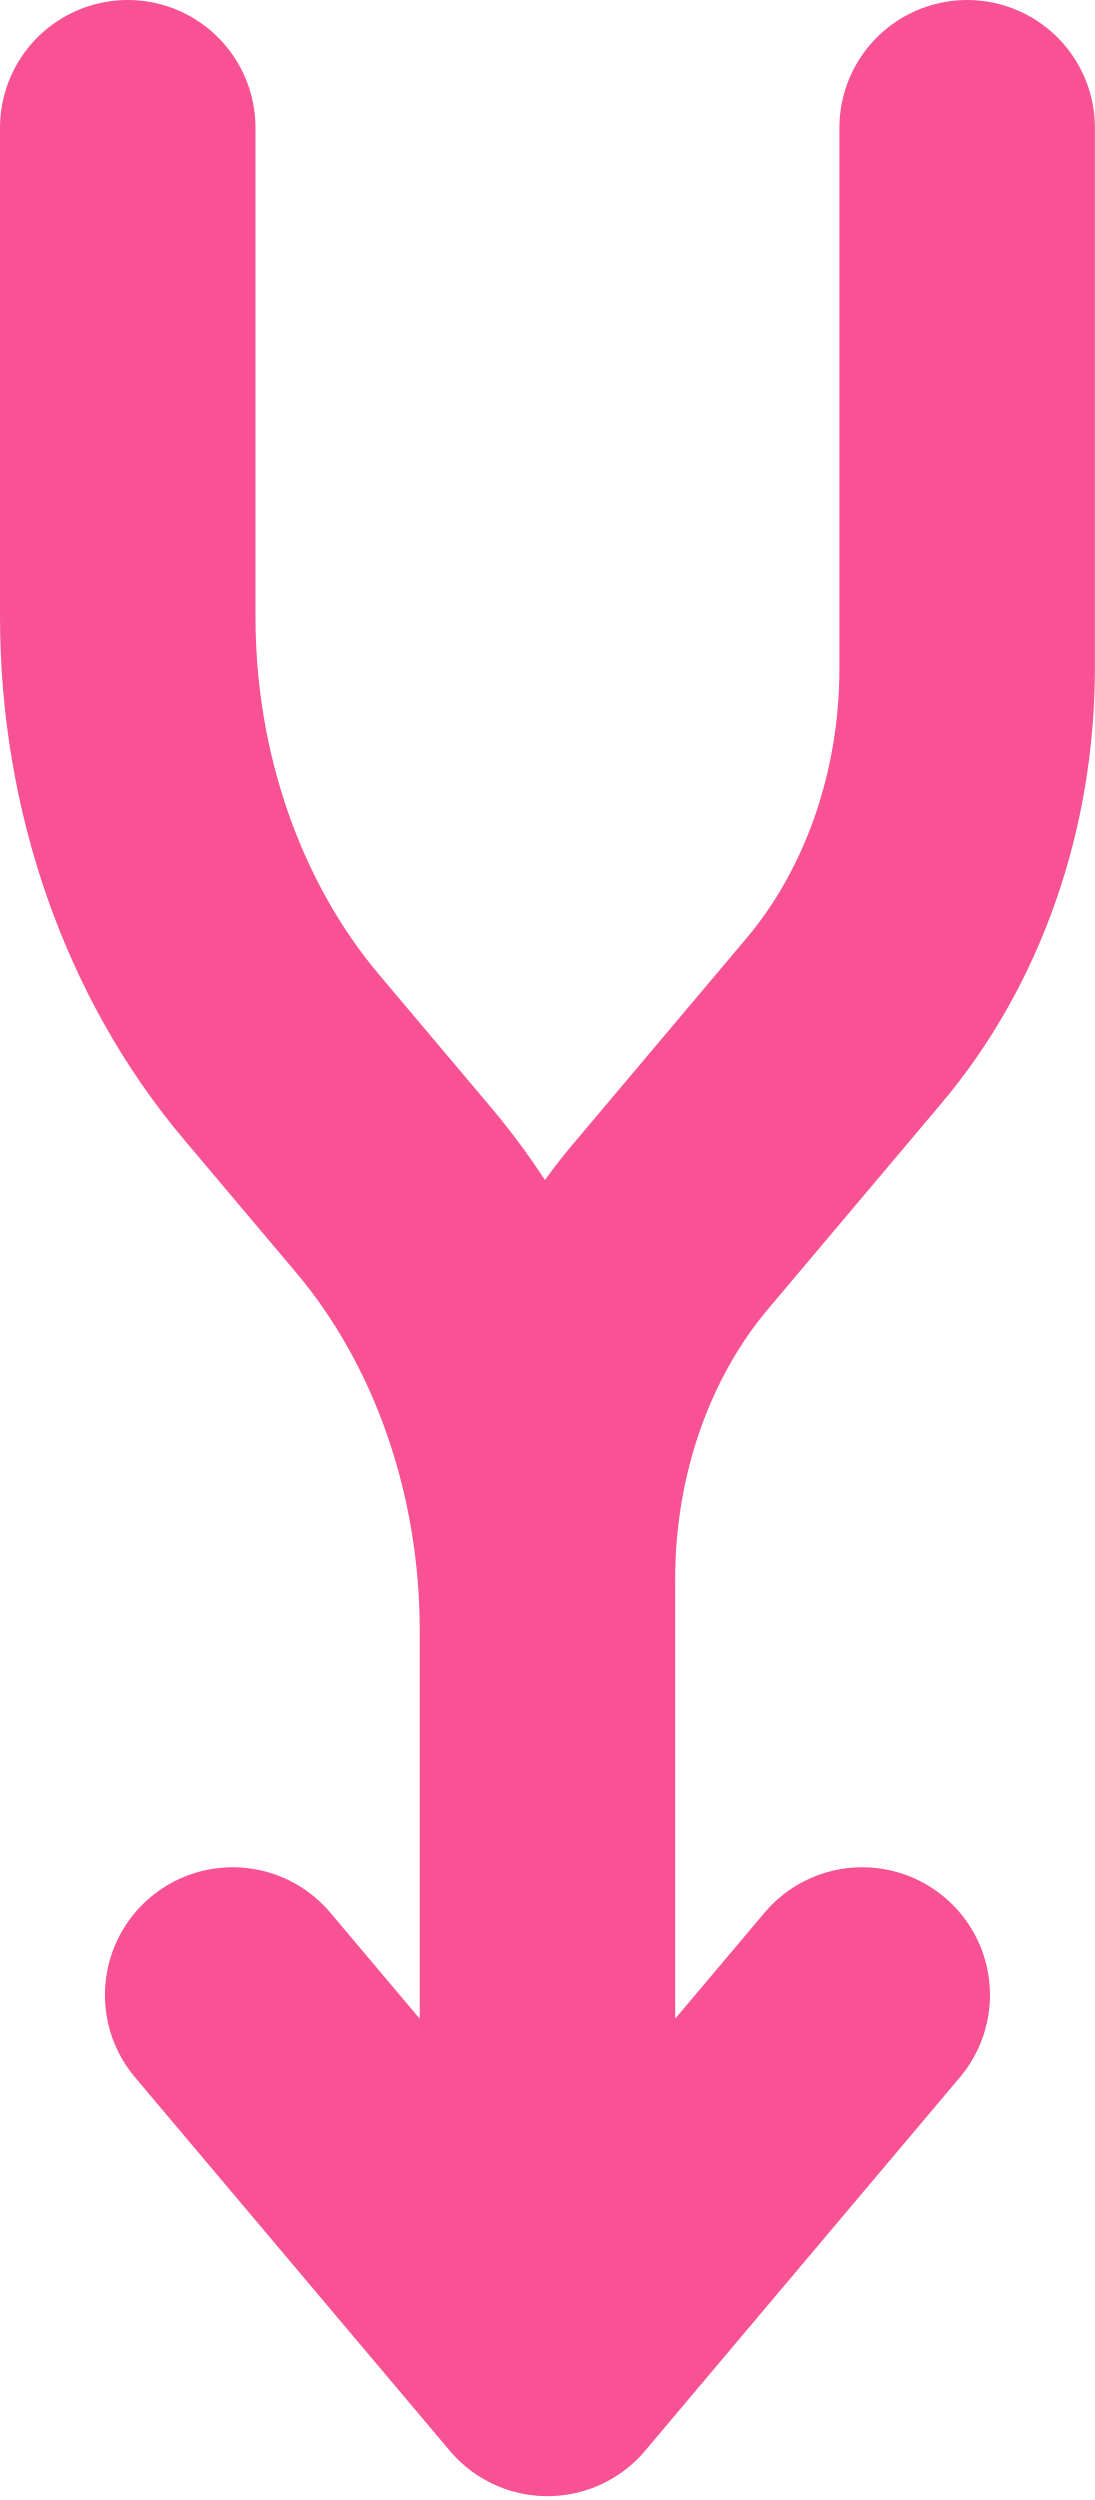
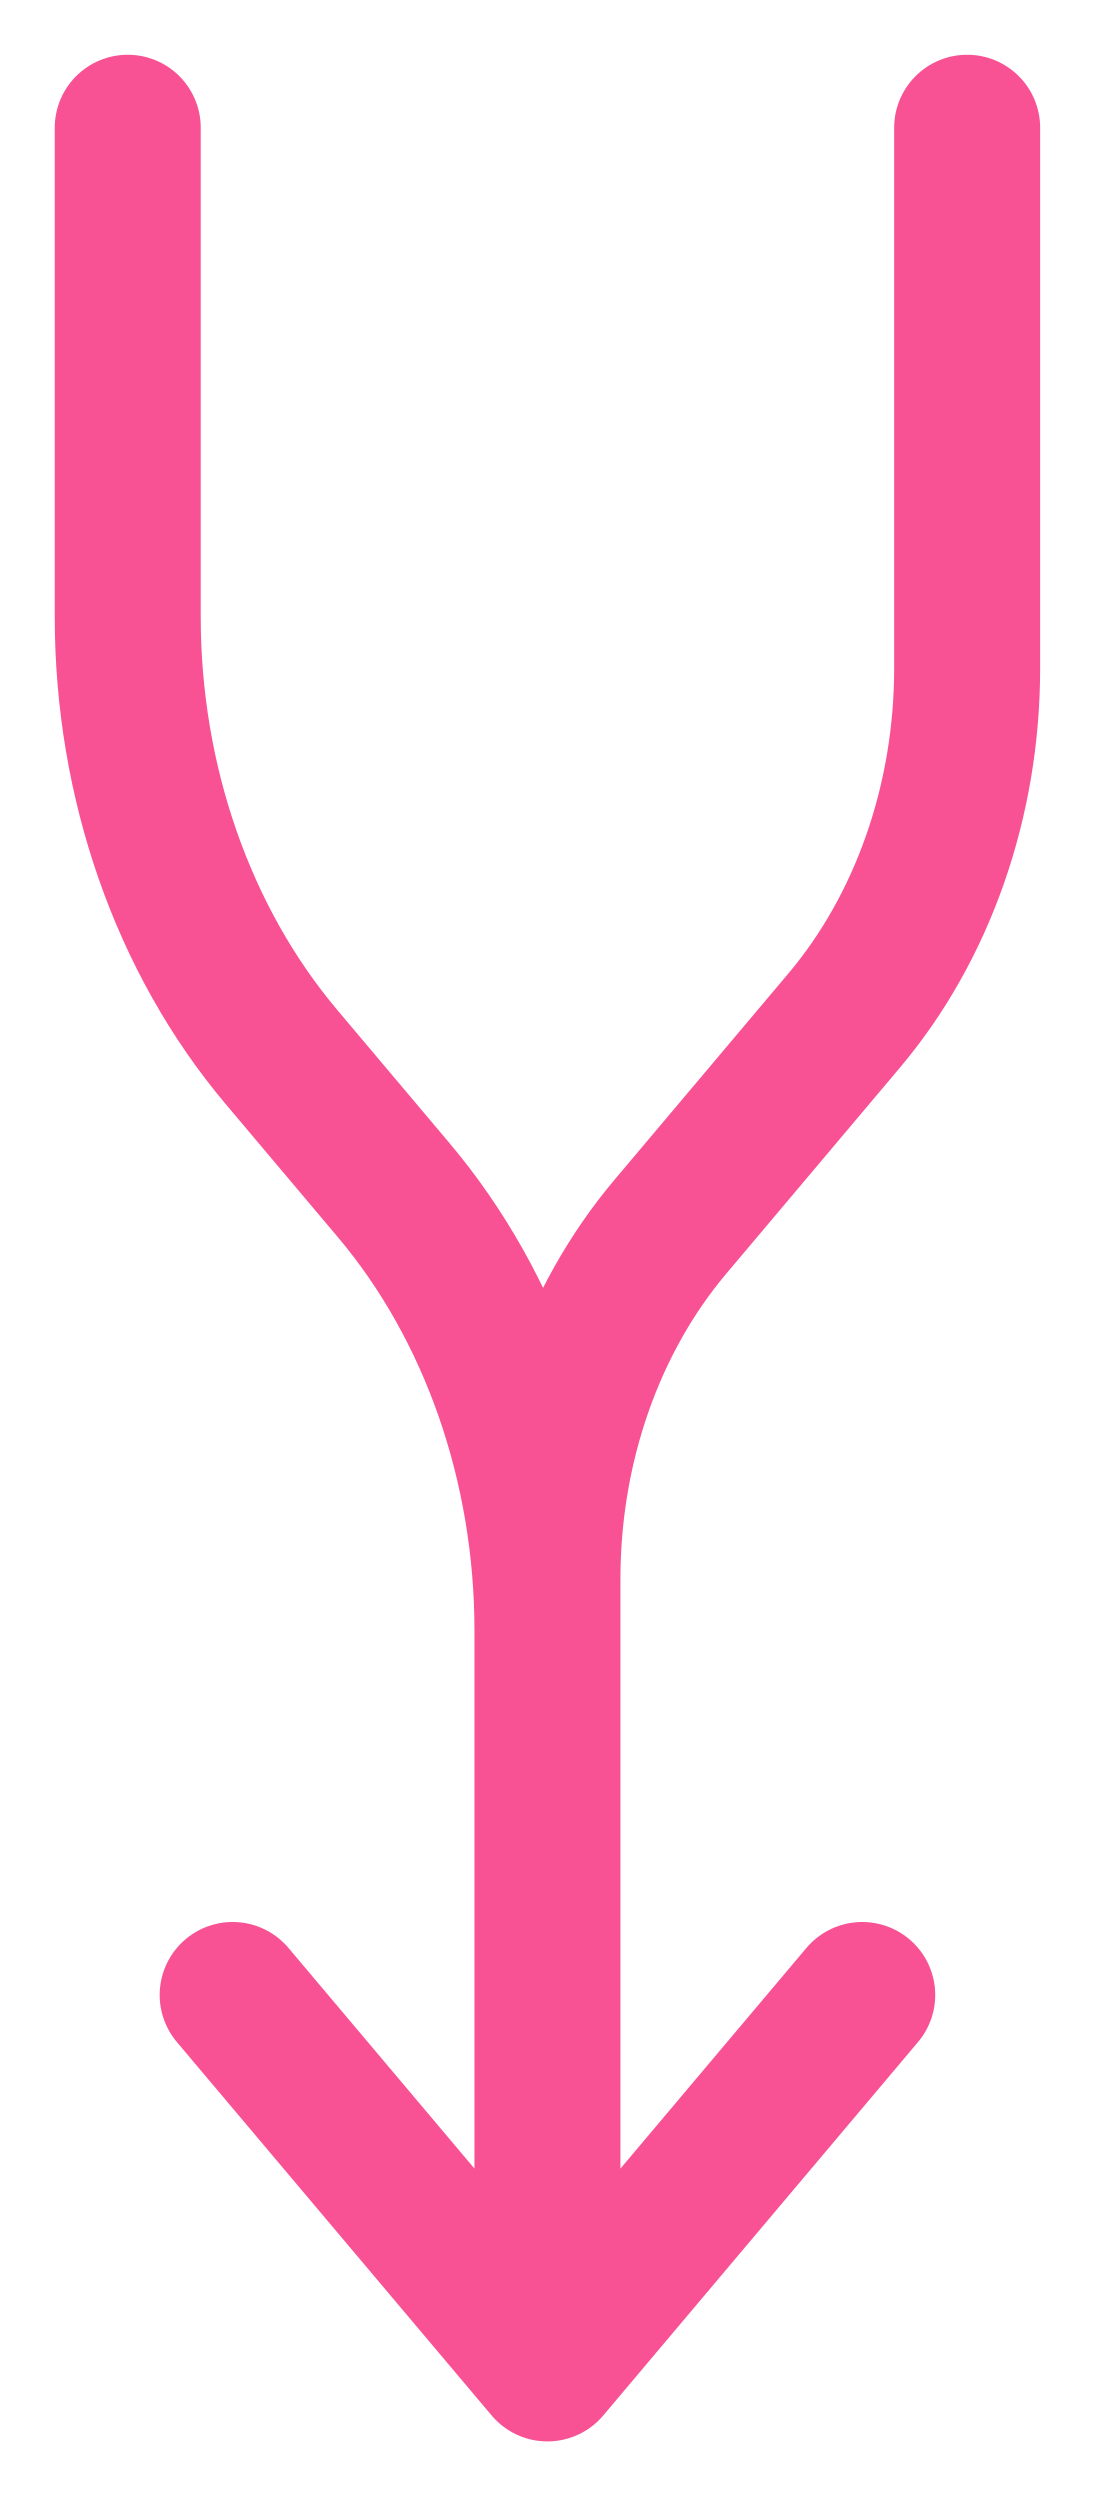
<svg xmlns="http://www.w3.org/2000/svg" viewBox="0 0 60 137" fill="none">
-   <path d="M30 129.79L47.25 109.325M30 129.79L12.75 109.325M30 129.79L30 89.345C30 80.3 26.972 71.626 21.582 65.23L15.418 57.917C10.03 51.523 7.002 42.851 7 33.809V7M53 7V36.627C53 40.211 52.405 43.76 51.249 47.071C50.092 50.383 48.398 53.391 46.261 55.925L36.739 67.222C34.602 69.756 32.908 72.764 31.751 76.076C30.595 79.387 30 82.936 30 86.52V109.325" stroke="#F85294" stroke-width="14" stroke-linecap="round" stroke-linejoin="round" />
+   <path d="M30 129.79L47.25 109.325M30 129.79L12.75 109.325M30 129.79L30 89.345C30 80.3 26.972 71.626 21.582 65.23L15.418 57.917C10.03 51.523 7.002 42.851 7 33.809V7M53 7V36.627C53 40.211 52.405 43.76 51.249 47.071C50.092 50.383 48.398 53.391 46.261 55.925L36.739 67.222C34.602 69.756 32.908 72.764 31.751 76.076C30.595 79.387 30 82.936 30 86.52V109.325" stroke="#F85294" stroke-width="8" stroke-linecap="round" stroke-linejoin="round" />
</svg>
